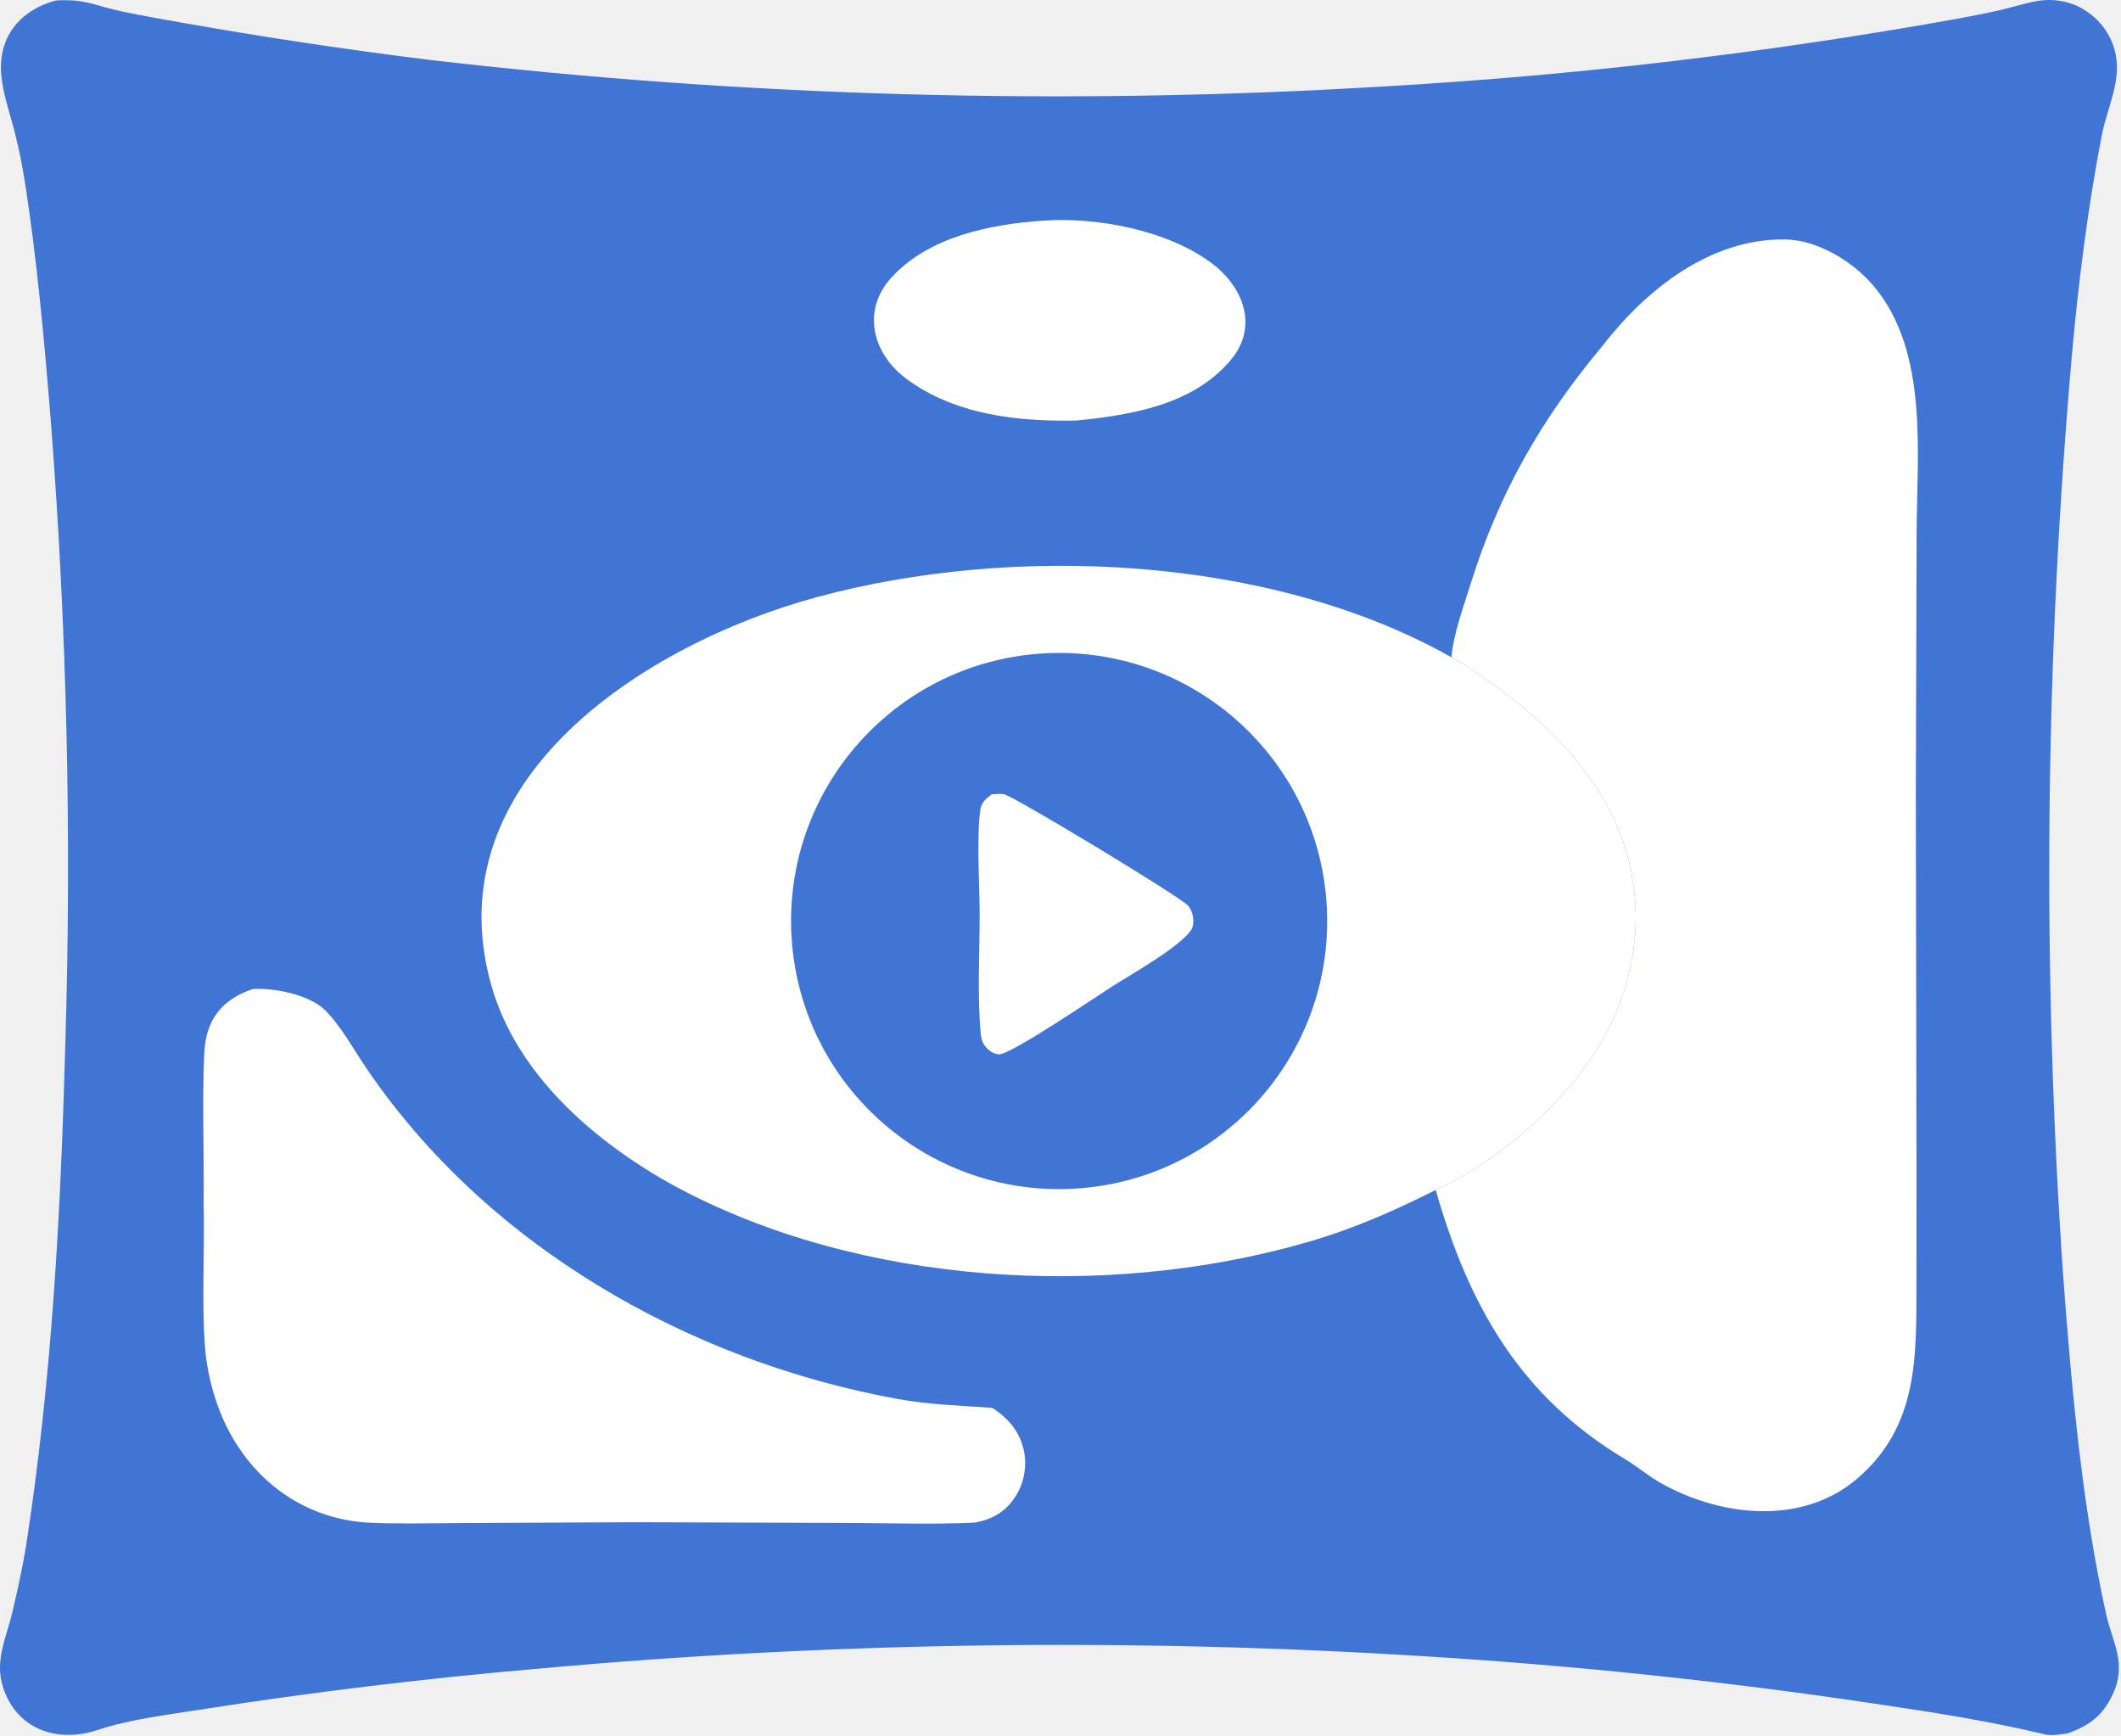
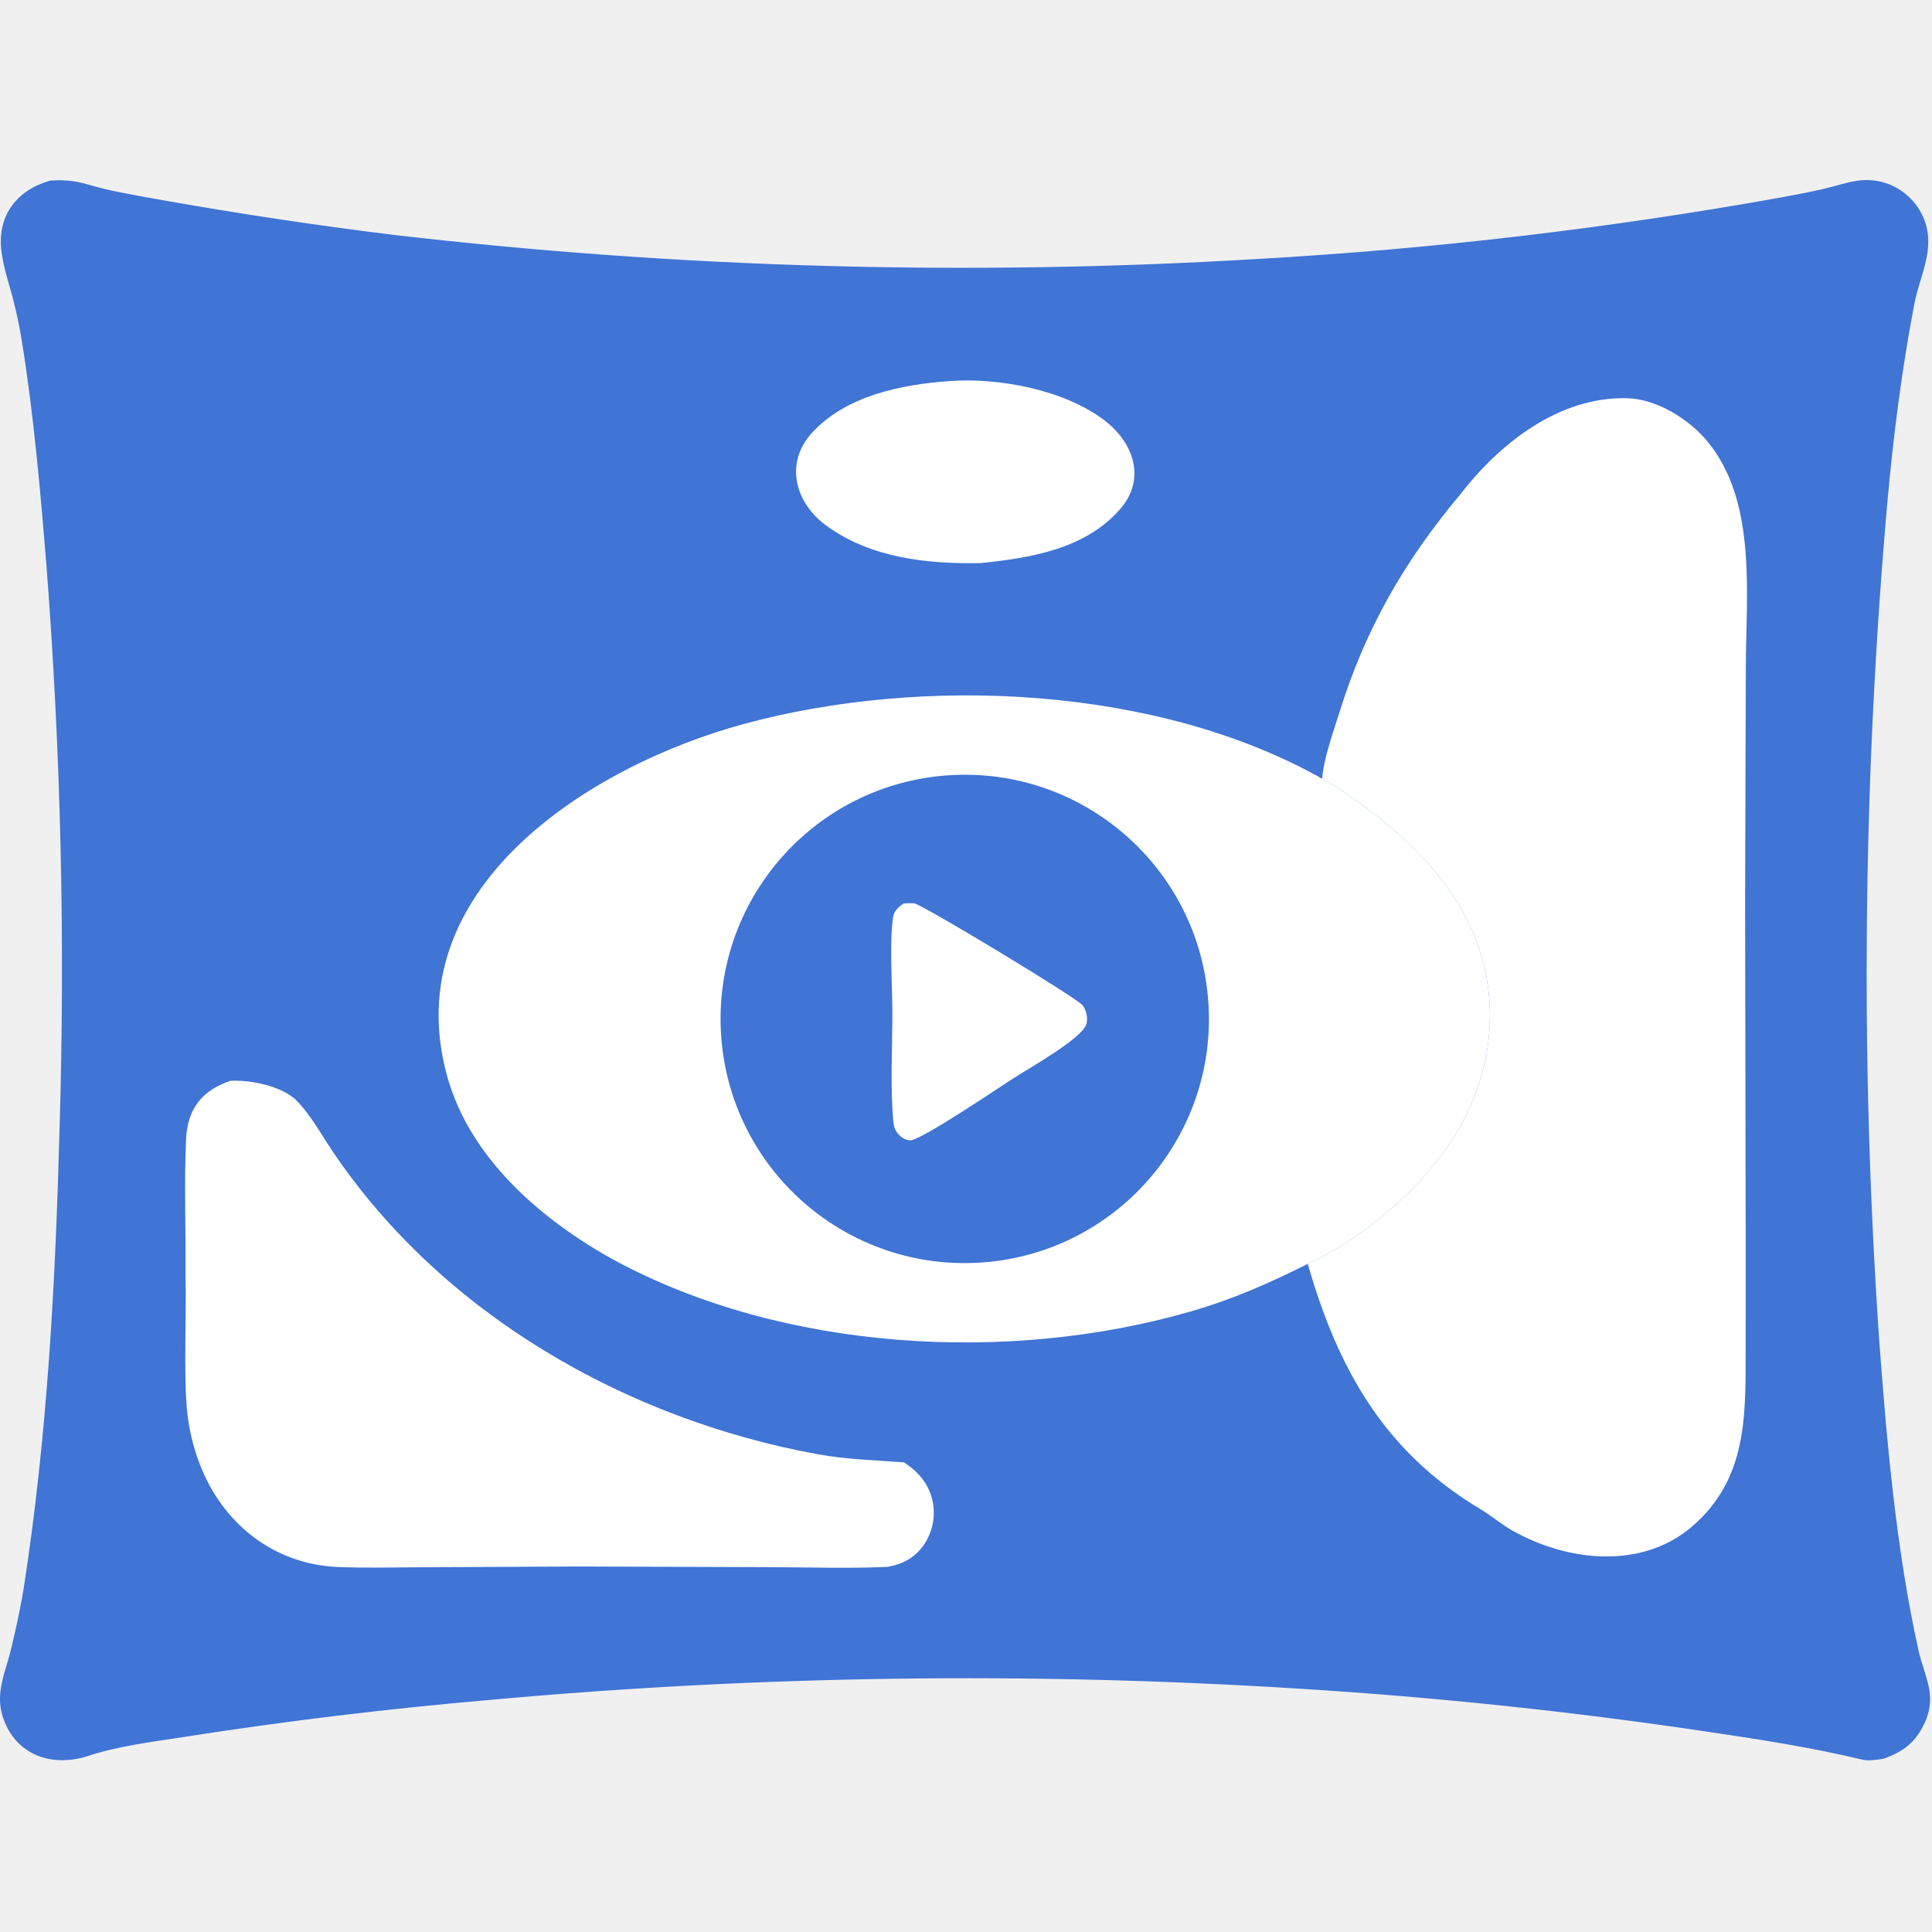
- <svg xmlns="http://www.w3.org/2000/svg" width="676" height="553" viewBox="0 0 676 553" fill="none">
-   <path d="M17.702 0.169C27.38 -0.434 30.078 1.84 39.431 3.771C45.395 5.002 52.042 6.203 58.077 7.25C84.452 11.908 110.944 15.879 137.526 19.158C237.754 30.816 338.813 33.653 439.537 27.638C501.413 24.159 563.018 16.911 624.012 5.937C628.68 5.059 633.204 4.219 637.831 3.145C641.847 2.213 647.249 0.406 651.27 0.075C654.614 -0.203 657.977 0.291 661.1 1.518C666.535 3.722 670.863 8.008 673.12 13.421C677.414 24.017 671.828 33.004 669.863 43.176C665.471 65.913 662.502 89.336 660.415 112.399C651.807 209.868 650.827 307.861 657.485 405.483C660.132 441.131 663.476 479.354 671.252 514.369C673.297 523.577 678.037 530.188 673.273 540.156C670.045 546.912 665.912 549.837 659.193 552.35C657.313 552.698 653.711 553.189 651.919 552.76C634.137 548.5 616.528 545.749 598.441 543.073C550.6 535.899 502.468 530.817 454.184 527.84C360.232 521.937 265.966 523.234 172.212 531.722C135.808 534.842 99.524 539.236 63.427 544.896C53.115 546.504 41.081 548.002 31.068 551.331C18.328 555.567 5.221 551.224 0.905 537.504C-1.752 529.055 2.102 521.683 4.005 513.535C5.572 506.829 7.162 499.717 8.268 492.878C16.603 439.344 19.407 385.661 20.849 331.583C22.827 266.056 21.298 200.469 16.27 135.104C14.231 109.833 11.741 81.485 7.674 56.479C6.829 51.197 5.718 45.962 4.345 40.793C2.87 35.237 1.024 29.978 0.434 24.223C-0.81 12.081 6.176 3.321 17.702 0.169Z" fill="#4074D5" />
-   <path d="M457.578 379.226C443.876 386.096 431.313 391.642 416.46 395.923C352.734 414.29 273.995 409.777 215.088 378.01C189.609 364.023 164.463 342.418 156.476 313.616C138.31 248.105 206.02 205.04 260.291 190.314C323.143 173.259 405.103 177.008 462.606 209.466C467.201 211.791 472.5 215.647 476.723 218.707C494.263 231.416 510.807 248.198 517.652 269.257C524.174 289.319 521.819 310.056 512.217 328.717C501.562 349.426 478.555 369.672 457.578 379.226Z" fill="white" />
-   <path d="M331.897 208.274C378.909 205.148 419.576 240.673 422.797 287.679C426.017 334.684 390.574 375.423 343.575 378.738C296.442 382.063 255.561 346.496 252.332 299.357C249.102 252.217 284.751 211.408 331.897 208.274Z" fill="#4074D5" />
-   <path d="M316.122 253.12C317.358 253.048 318.665 252.938 319.899 253.079C322.532 253.378 376.539 285.971 378.753 288.707C380.09 290.36 380.68 293.117 380.168 295.183C378.909 300.262 359.573 311.046 354.671 314.235C349.759 317.351 321.915 336.286 318.37 336.006C316.597 335.866 315.192 334.865 314.093 333.532C313.102 332.33 312.79 331.298 312.625 329.778C311.428 318.721 312.267 302.181 312.228 290.686C312.197 281.453 311.209 266.875 312.446 258.132C312.792 255.688 314.254 254.505 316.122 253.12Z" fill="white" />
-   <path d="M462.606 209.466C463.165 202.3 466.468 193.268 468.683 186.174C477.755 157.118 491.168 133.643 510.707 110.267C524.662 92.203 545.345 75.759 569.285 76.326C579.538 76.568 590.794 83.483 597.343 91.35C614.716 112.217 610.973 144.403 610.855 170.038L610.613 252.995L610.818 373.167L610.801 409.469C610.779 432.535 611.379 454.621 591.888 471.248C574.186 486.348 548.124 483.306 529.066 472.481C525.452 470.428 521.965 467.497 518.409 465.298C484.435 445.125 468.164 416.11 457.578 379.226C478.555 369.672 501.562 349.426 512.217 328.717C521.819 310.056 524.174 289.319 517.652 269.257C510.807 248.198 494.263 231.416 476.723 218.707C472.5 215.647 467.201 211.791 462.606 209.466Z" fill="white" />
-   <path d="M80.638 315.164C87.609 314.815 98.041 316.911 103.365 321.666C108.537 326.783 112.401 333.953 116.484 340C154.907 396.91 219.228 433.648 286.052 445.824C296.279 447.688 305.789 447.889 316.26 448.67C321.349 451.91 325.092 456.32 326.343 462.359C327.399 467.593 326.301 473.033 323.295 477.447C320.191 481.996 315.995 484.265 310.685 485.234C298.433 485.852 283.482 485.409 271.017 485.349L202.871 485.107L147.101 485.378C137.542 485.429 128.017 485.672 118.463 485.304C95.611 484.424 77.599 469.886 69.697 448.777C67.528 442.994 66.109 436.957 65.472 430.813C64.176 417.207 65.294 397.176 64.902 382.98C65.059 367.259 64.412 351.437 65.094 335.734C65.562 324.956 70.711 318.514 80.638 315.164Z" fill="white" />
-   <path d="M332.518 70.317C349.567 69.105 372.134 73.365 386.163 83.857C396.322 91.454 401.297 104.199 392.064 114.975C380.022 129.029 360.747 132.227 343.265 134.007C324.585 134.432 304.306 132.236 288.815 120.676C278.079 112.664 274.482 98.873 284.215 88.339C296.211 75.354 315.579 71.476 332.518 70.317Z" fill="white" />
+ <svg xmlns="http://www.w3.org/2000/svg" version="1.2" viewBox="0 -117 676 676" width="676" height="676">
+   <style>
+ 		.s0 { fill: #4074d5 } 
+ 		.s1 { fill: #ffffff } 
+ 	</style>
+   <g id="Layer 1">
+     <path class="s0" d="m17.7-53.83c9.68-0.6 12.38 1.67 21.73 3.6 5.97 1.23 12.61 2.43 18.65 3.48q39.57 6.99 79.45 11.91c100.22 11.66 201.28 14.49 302.01 8.48 61.87-3.48 123.48-10.73 184.47-21.7 4.67-0.88 9.19-1.72 13.82-2.79 4.02-0.94 9.42-2.74 13.44-3.07 3.34-0.28 6.71 0.21 9.83 1.44 5.43 2.2 9.76 6.49 12.02 11.9 4.29 10.6-1.29 19.58-3.26 29.76-4.39 22.73-7.36 46.16-9.45 69.22-8.6 97.47-9.58 195.46-2.92 293.08 2.64 35.65 5.99 73.87 13.76 108.89 2.05 9.21 6.79 15.82 2.02 25.79-3.23 6.75-7.36 9.68-14.08 12.19-1.88 0.35-5.48 0.84-7.27 0.41-17.78-4.26-35.39-7.01-53.48-9.69-47.84-7.17-95.97-12.25-144.26-15.23-93.95-5.9-188.21-4.61-281.97 3.88-36.4 3.12-72.69 7.52-108.78 13.18-10.31 1.6-22.35 3.1-32.36 6.43-12.74 4.24-25.85-0.11-30.17-13.83-2.65-8.45 1.2-15.82 3.1-23.97 1.57-6.7 3.16-13.81 4.27-20.65 8.33-53.54 11.14-107.22 12.58-161.3 1.98-65.52 0.45-131.11-4.58-196.48-2.04-25.27-4.53-53.61-8.6-78.62q-1.26-7.93-3.33-15.69c-1.47-5.55-3.32-10.81-3.91-16.57-1.24-12.14 5.75-20.9 17.27-24.05z" />
+     <path class="s1" d="m457.58 325.23c-13.7 6.87-26.27 12.41-41.12 16.69-63.73 18.37-142.46 13.86-201.37-17.91-25.48-13.99-50.63-35.59-58.61-64.39-18.17-65.52 49.54-108.58 103.81-123.31 62.85-17.05 144.81-13.3 202.32 19.16 4.59 2.32 9.89 6.18 14.11 9.24 17.54 12.71 34.09 29.49 40.93 50.55 6.52 20.06 4.17 40.8-5.43 59.46-10.66 20.71-33.66 40.95-54.64 50.51z" />
+     <path class="s0" d="m331.9 154.27c47.01-3.12 87.68 32.4 90.9 79.41 3.22 47-32.23 87.74-79.22 91.06-47.14 3.32-88.02-32.24-91.25-79.38-3.23-47.14 32.42-87.95 79.57-91.09z" />
+     <path class="s1" d="m316.12 199.12c1.24-0.07 2.55-0.18 3.78-0.04 2.63 0.3 56.64 32.89 58.85 35.63 1.34 1.65 1.93 4.41 1.42 6.47-1.26 5.08-20.6 15.87-25.5 19.06-4.91 3.11-32.75 22.05-36.3 21.77-1.77-0.14-3.18-1.14-4.28-2.48-0.99-1.2-1.3-2.23-1.47-3.75-1.19-11.06-0.35-27.6-0.39-39.09-0.03-9.24-1.02-23.82 0.22-32.56 0.34-2.44 1.8-3.63 3.67-5.01z" />
+     <path class="s1" d="m462.61 155.47c0.56-7.17 3.86-16.2 6.07-23.3 9.07-29.05 22.49-52.53 42.03-75.9 13.95-18.07 34.64-34.51 58.57-33.94 10.26 0.24 21.51 7.15 28.06 15.02 17.38 20.87 13.63 53.05 13.52 78.69l-0.25 82.96 0.21 120.17-0.02 36.3c-0.02 23.07 0.58 45.15-18.91 61.78-17.7 15.1-43.77 12.06-62.82 1.23-3.62-2.05-7.1-4.98-10.66-7.18-33.98-20.17-50.25-49.19-60.83-86.07 20.97-9.56 43.98-29.8 54.64-50.51 9.6-18.66 11.95-39.4 5.43-59.46-6.84-21.06-23.39-37.84-40.93-50.55-4.22-3.06-9.52-6.92-14.11-9.24z" />
+     <path class="s1" d="m80.64 261.16c6.97-0.35 17.4 1.75 22.72 6.51 5.18 5.11 9.04 12.28 13.12 18.33 38.43 56.91 102.75 93.65 169.57 105.82 10.23 1.87 19.74 2.07 30.21 2.85 5.09 3.24 8.83 7.65 10.08 13.69 1.06 5.23-0.04 10.67-3.04 15.09-3.11 4.55-7.3 6.81-12.61 7.78-12.26 0.62-27.21 0.18-39.67 0.12l-68.15-0.24-55.77 0.27c-9.56 0.05-19.08 0.29-28.64-0.08-22.85-0.88-40.86-15.41-48.76-36.52-2.17-5.79-3.59-11.82-4.23-17.97-1.29-13.6-0.18-33.63-0.57-47.83 0.16-15.72-0.49-31.54 0.19-47.25 0.47-10.77 5.62-17.22 15.55-20.57z" />
+     <path class="s1" d="m332.52 16.32c17.05-1.21 39.61 3.05 53.64 13.54 10.16 7.59 15.14 20.34 5.9 31.11-12.04 14.06-31.31 17.26-48.79 19.04-18.69 0.42-38.96-1.77-54.45-13.33-10.74-8.02-14.34-21.81-4.61-32.34 12-12.99 31.37-16.86 48.31-18.02z" />
+   </g>
</svg>
